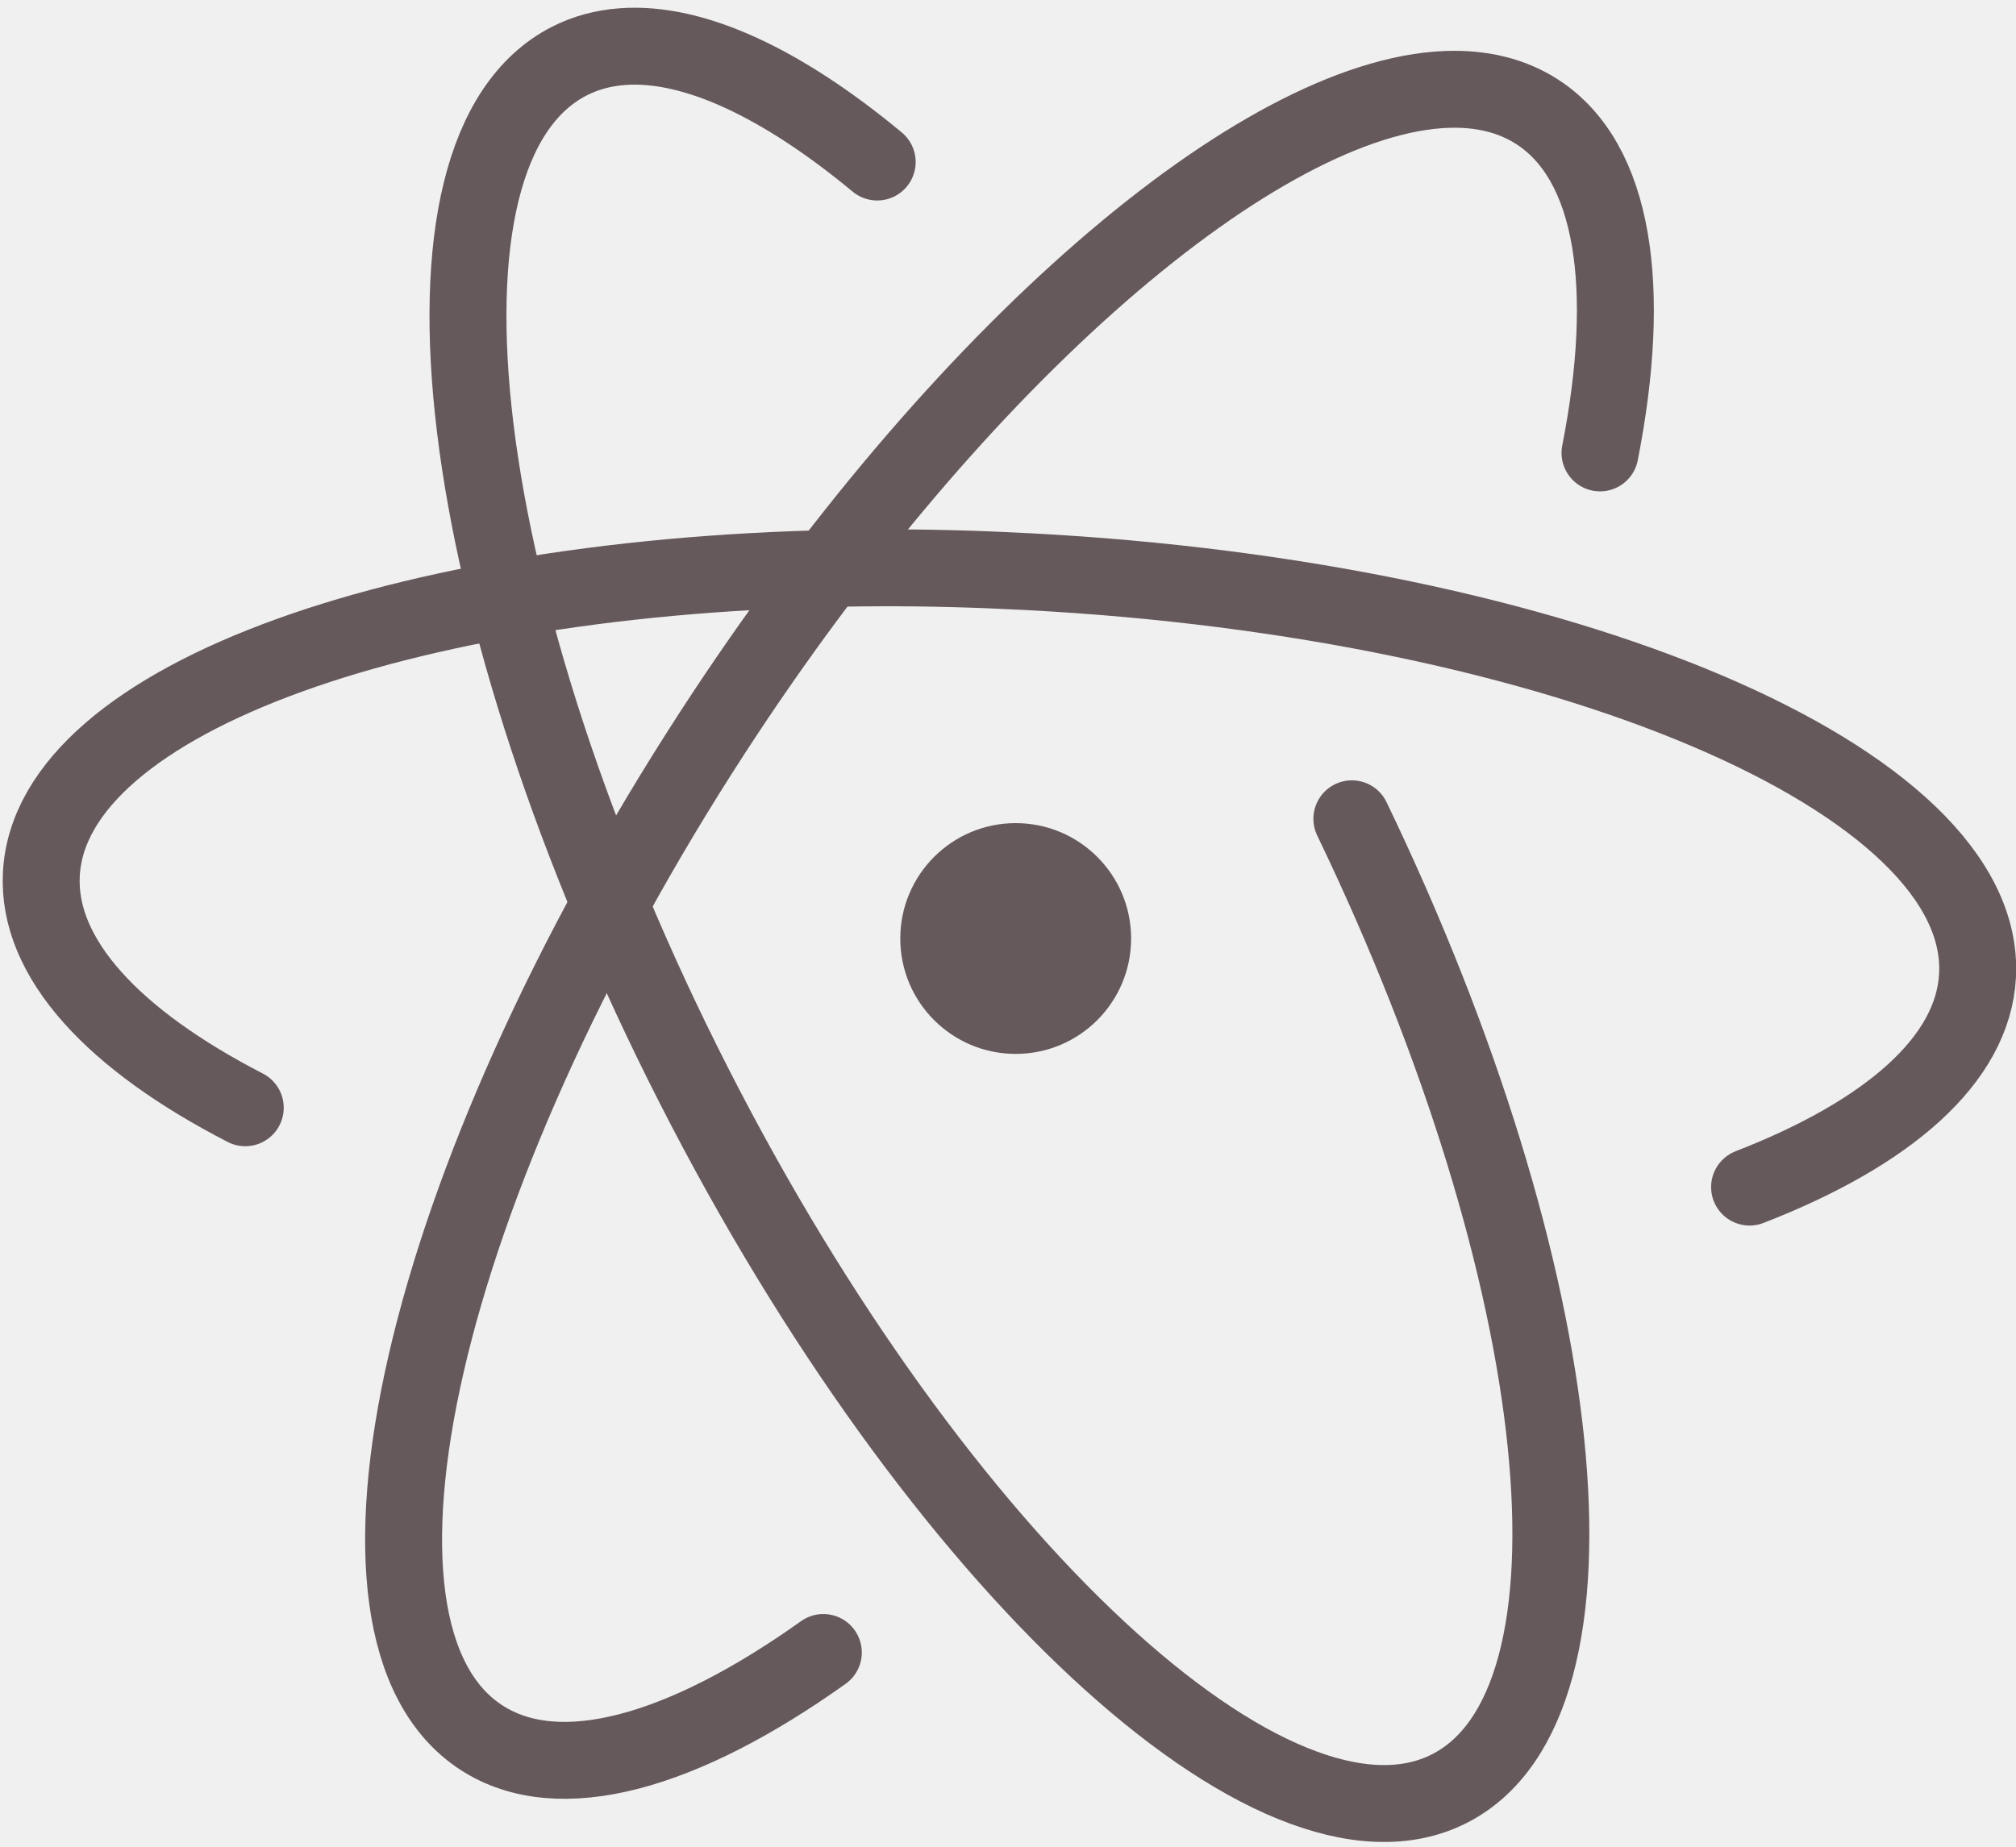
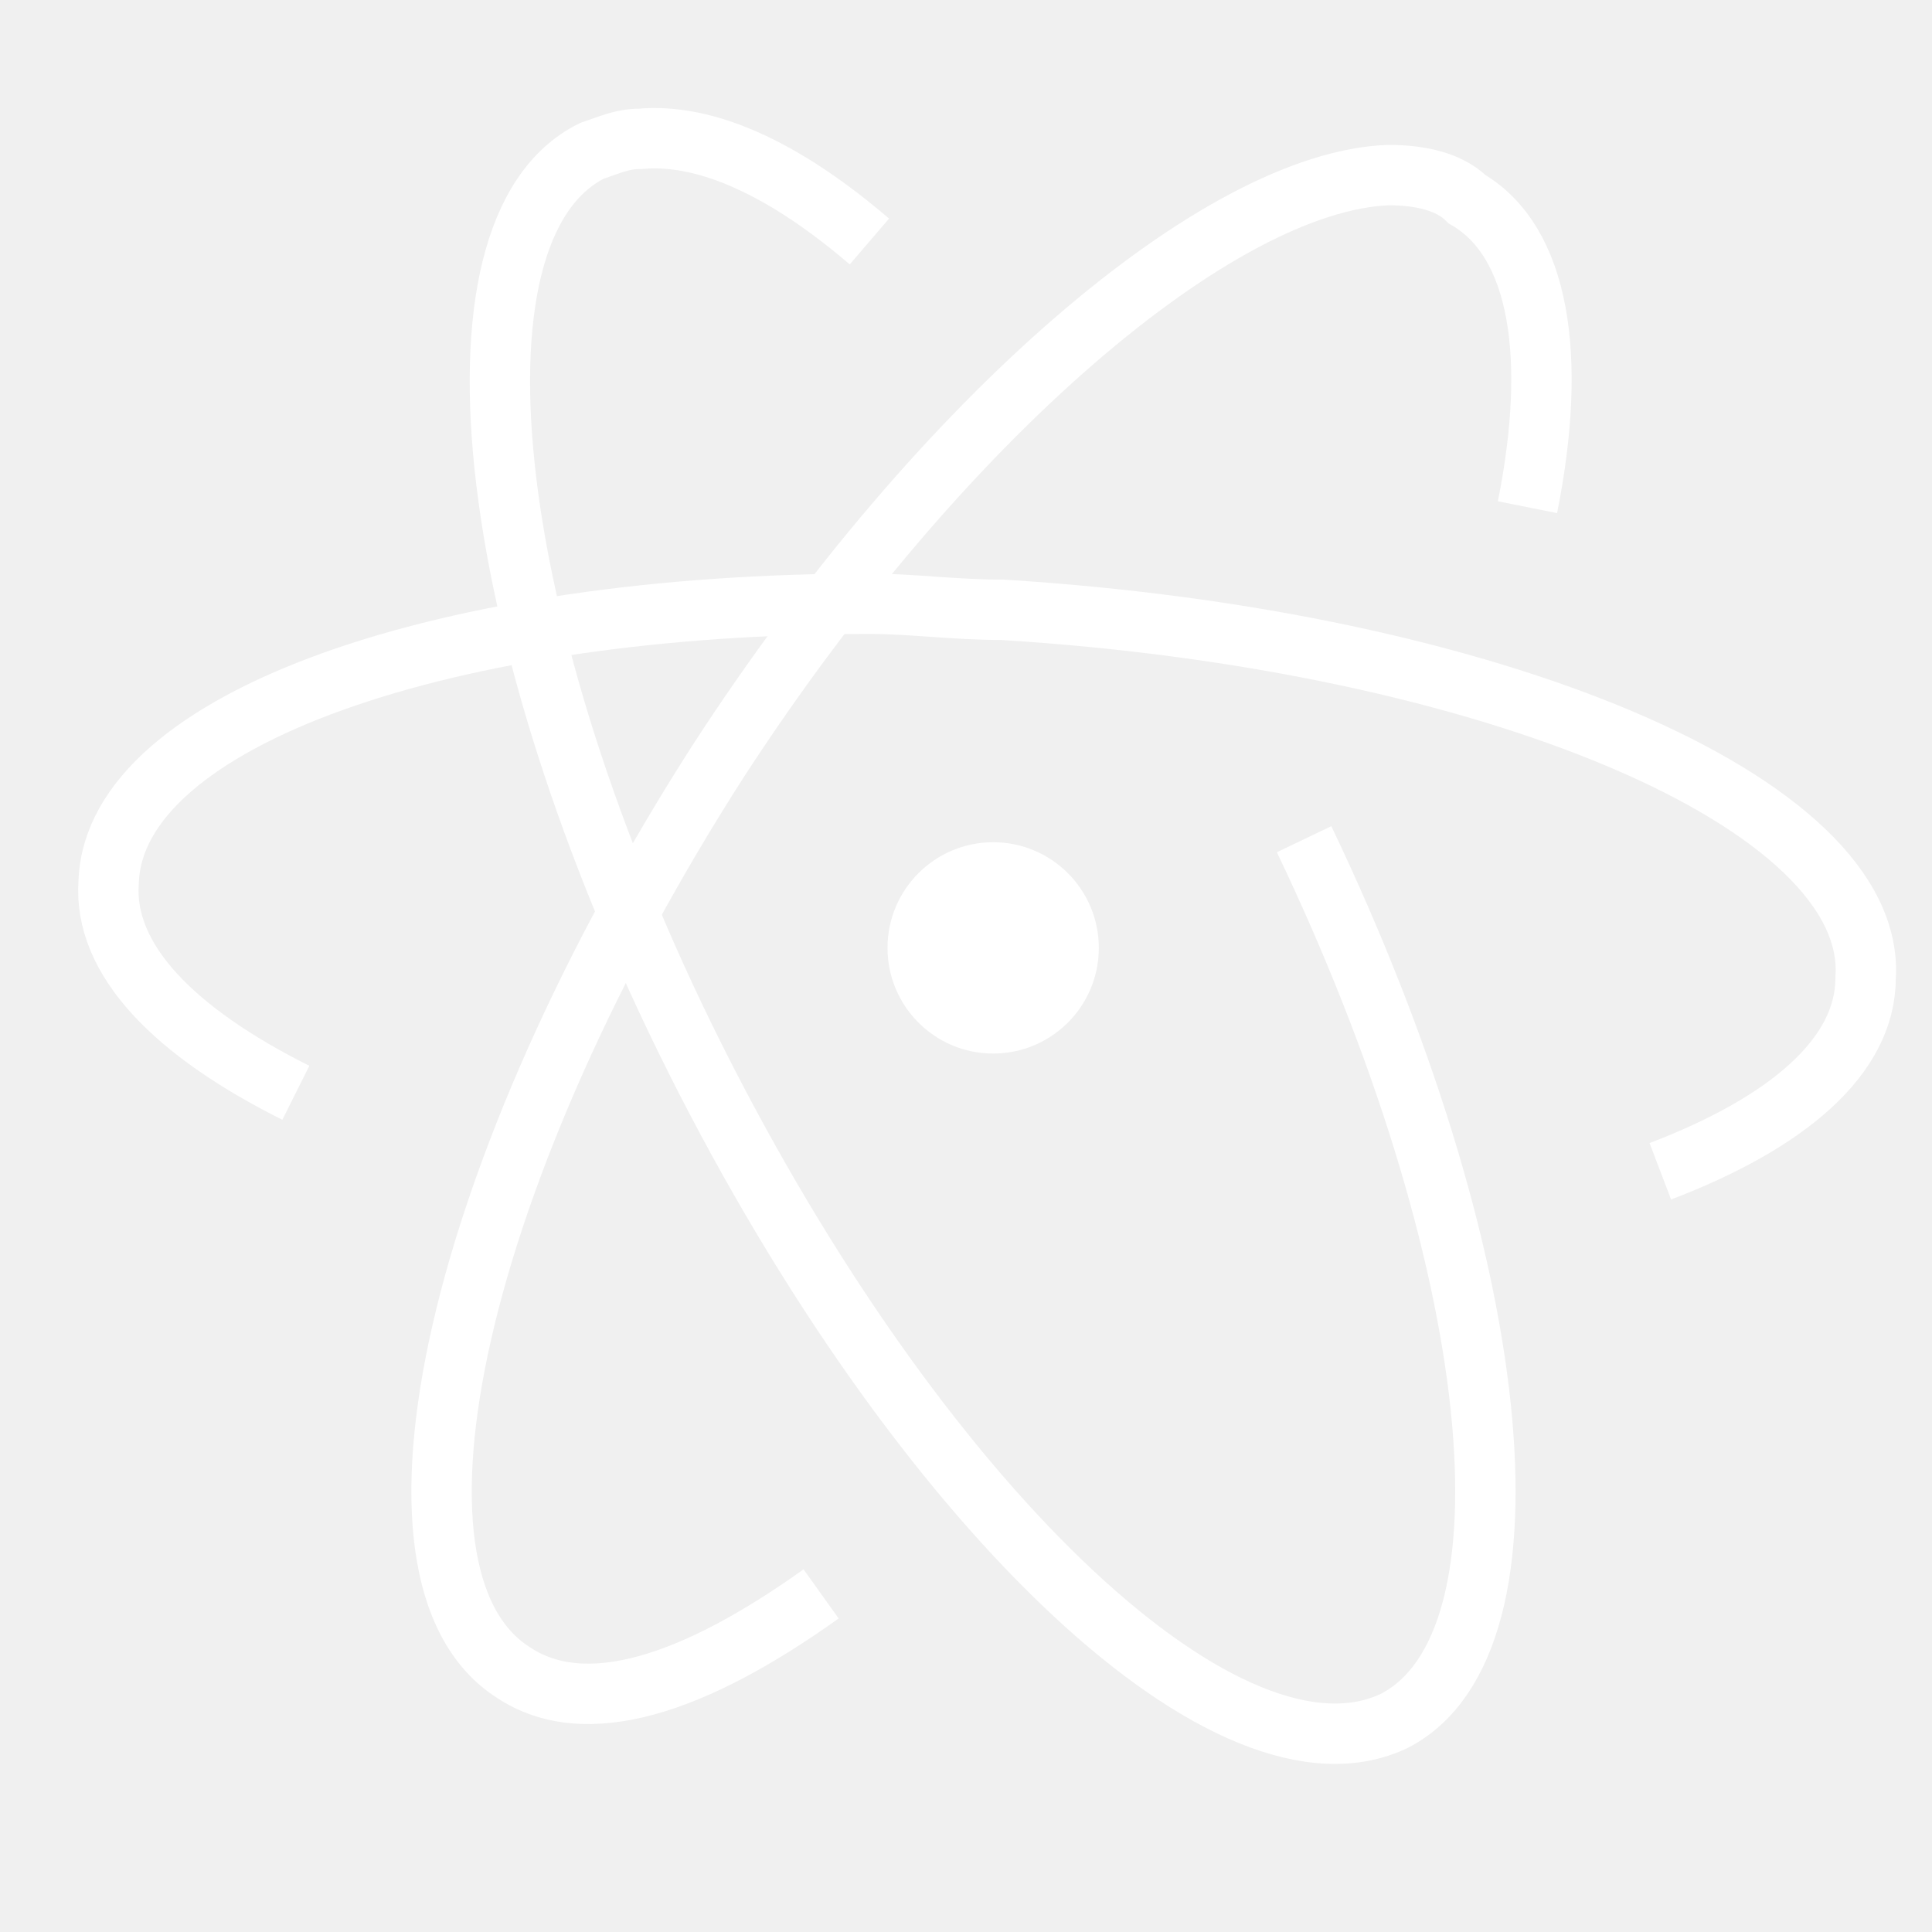
- <svg xmlns="http://www.w3.org/2000/svg" version="1.1" width="131" height="120">
-   <path d="M 103.969,29.437 C 106.081,18.685 104.9,10.524 99.906,7.281 98.242,6.2 96.246,5.727 94,5.812 81.871,6.273 62.302,22.972 46.312,47.594 27.362,76.774 20.628,106.019 31.281,112.937 c 5.057,3.284 13.115,0.956 22.219,-5.531" style="fill:none;stroke:#66595c;stroke-width:5;stroke-linecap:round" />
-   <path d="m 113.688,77.156 c 8.994,-3.489 14.525,-8.265 14.812,-13.75 0.665,-12.685 -26.941,-24.429 -61.688,-26.25 -3.257,-0.171 -6.461,-0.261 -9.594,-0.25 -30.287,0.102 -53.929,8.41 -54.531,19.906 -0.287,5.474 4.7,10.782 13.25,15.188" style="fill:none;stroke:#66595c;stroke-width:5;stroke-linecap:round" />
-   <path d="M 57,10.531 C 50.846,5.425 45.075,2.683 40.438,3.031 39.203,3.124 38.061,3.428 37,3.969 25.682,9.735 29.298,39.561 45.094,70.562 c 15.796,31.002 37.776,51.454 49.094,45.688 10.884,-5.546 7.947,-33.338 -6.344,-63.031" style="fill:none;stroke:#66595c;stroke-width:5;stroke-linecap:round" />
-   <path d="m 73.5,61 a 7.5,7.5 0 0 1 -15,0 7.5,7.5 0 1 1 15,0 z" style="fill:#66595c" />
+ <svg xmlns="http://www.w3.org/2000/svg" width="32" height="32">
+   <path d="M25.3 8.4C25.8 5.9 25.5 4 24.3 3.3 24 3 23.5 2.9 23 2.9 20.2 3 15.6 6.9 11.9 12.6 7.6 19.3 6 26.1 8.5 27.7c1.2 0.8 3 0.2 5.1-1.3" style="fill:none;stroke:#fff" />
+   <path d="m27.5 19.4c2.1-0.8 3.4-1.9 3.4-3.2 0.2-2.9-6.2-5.6-14.3-6.1-0.8 0-1.5-0.1-2.2-0.1-7 0-12.5 1.9-12.6 4.6-0.1 1.3 1.1 2.5 3.1 3.5" style="fill:none;stroke:#fff" />
+   <path d="M14.4 4C13 2.8 11.7 2.2 10.6 2.3c-0.3 0-0.5 0.1-0.8 0.2-2.6 1.3-1.8 8.2 1.9 15.4 3.7 7.2 8.7 11.9 11.4 10.6 2.5-1.3 1.8-7.7-1.5-14.6" style="fill:none;stroke:#fff" />
+   <path d="m18.2 15.7a1.7 1.7 0 0 1-3.5 0 1.7 1.7 0 1 1 3.5 0z" fill="#fff" />
</svg>
